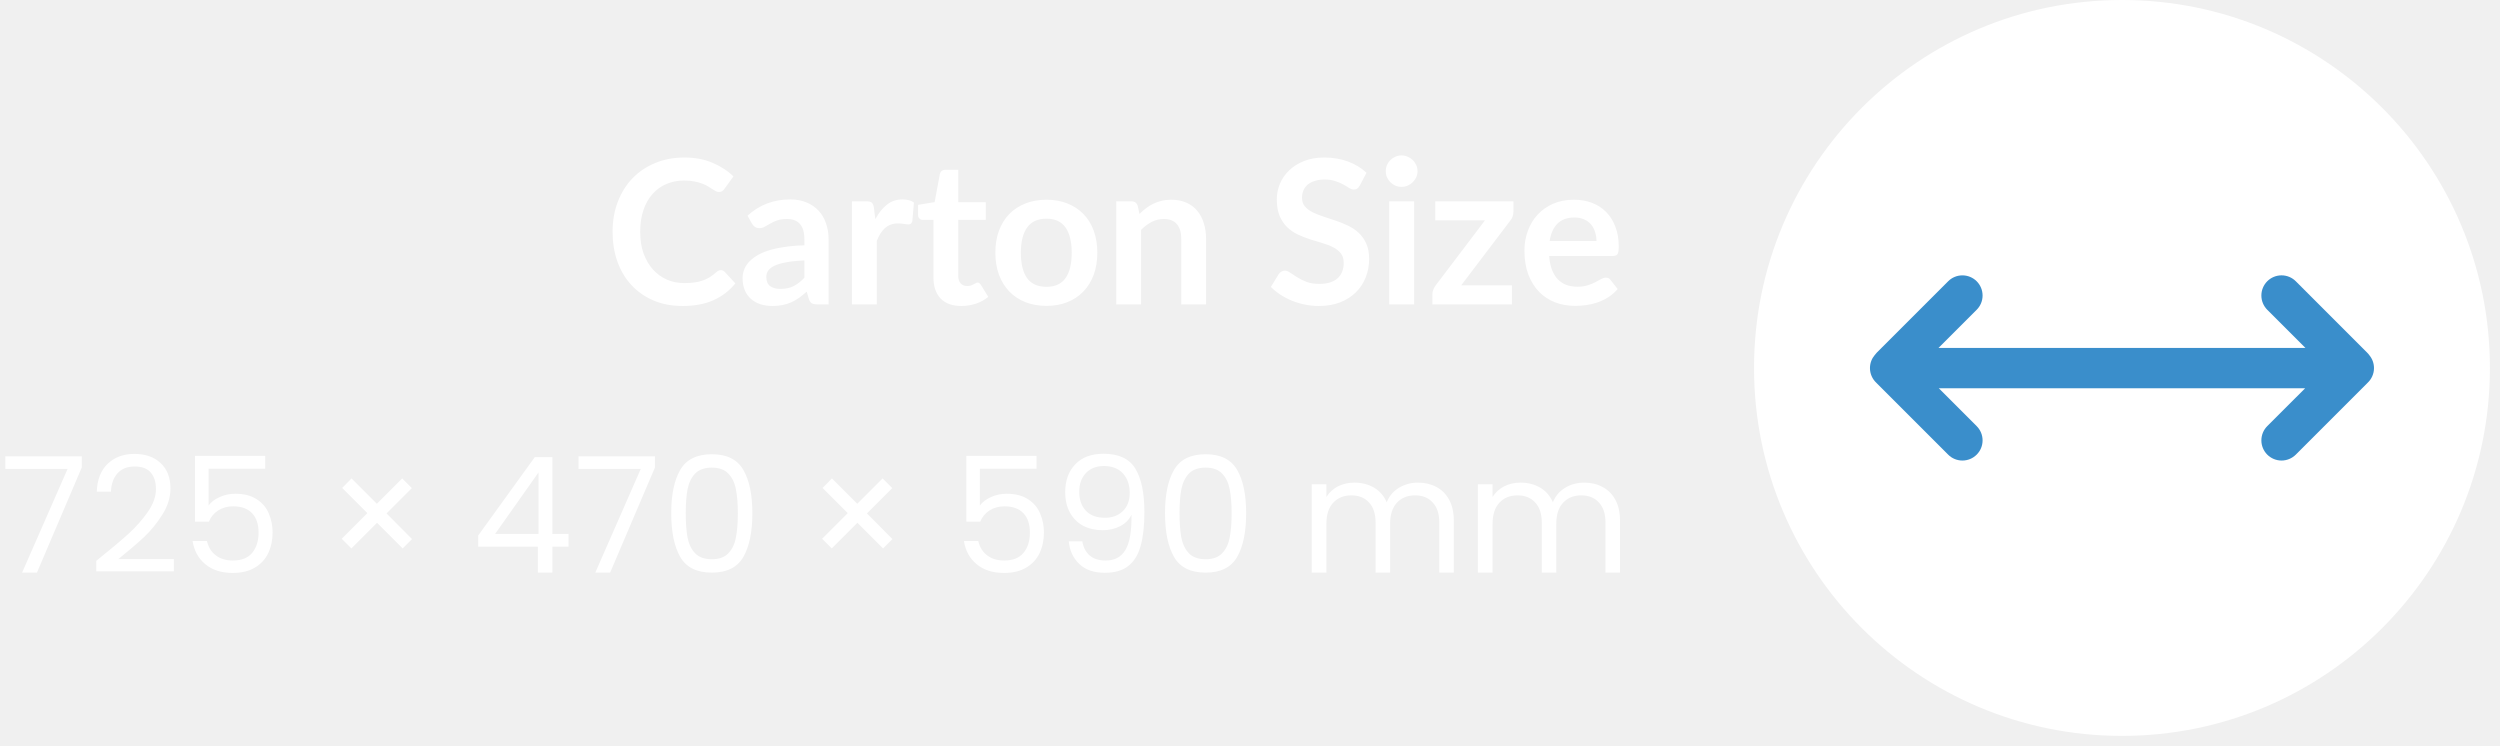
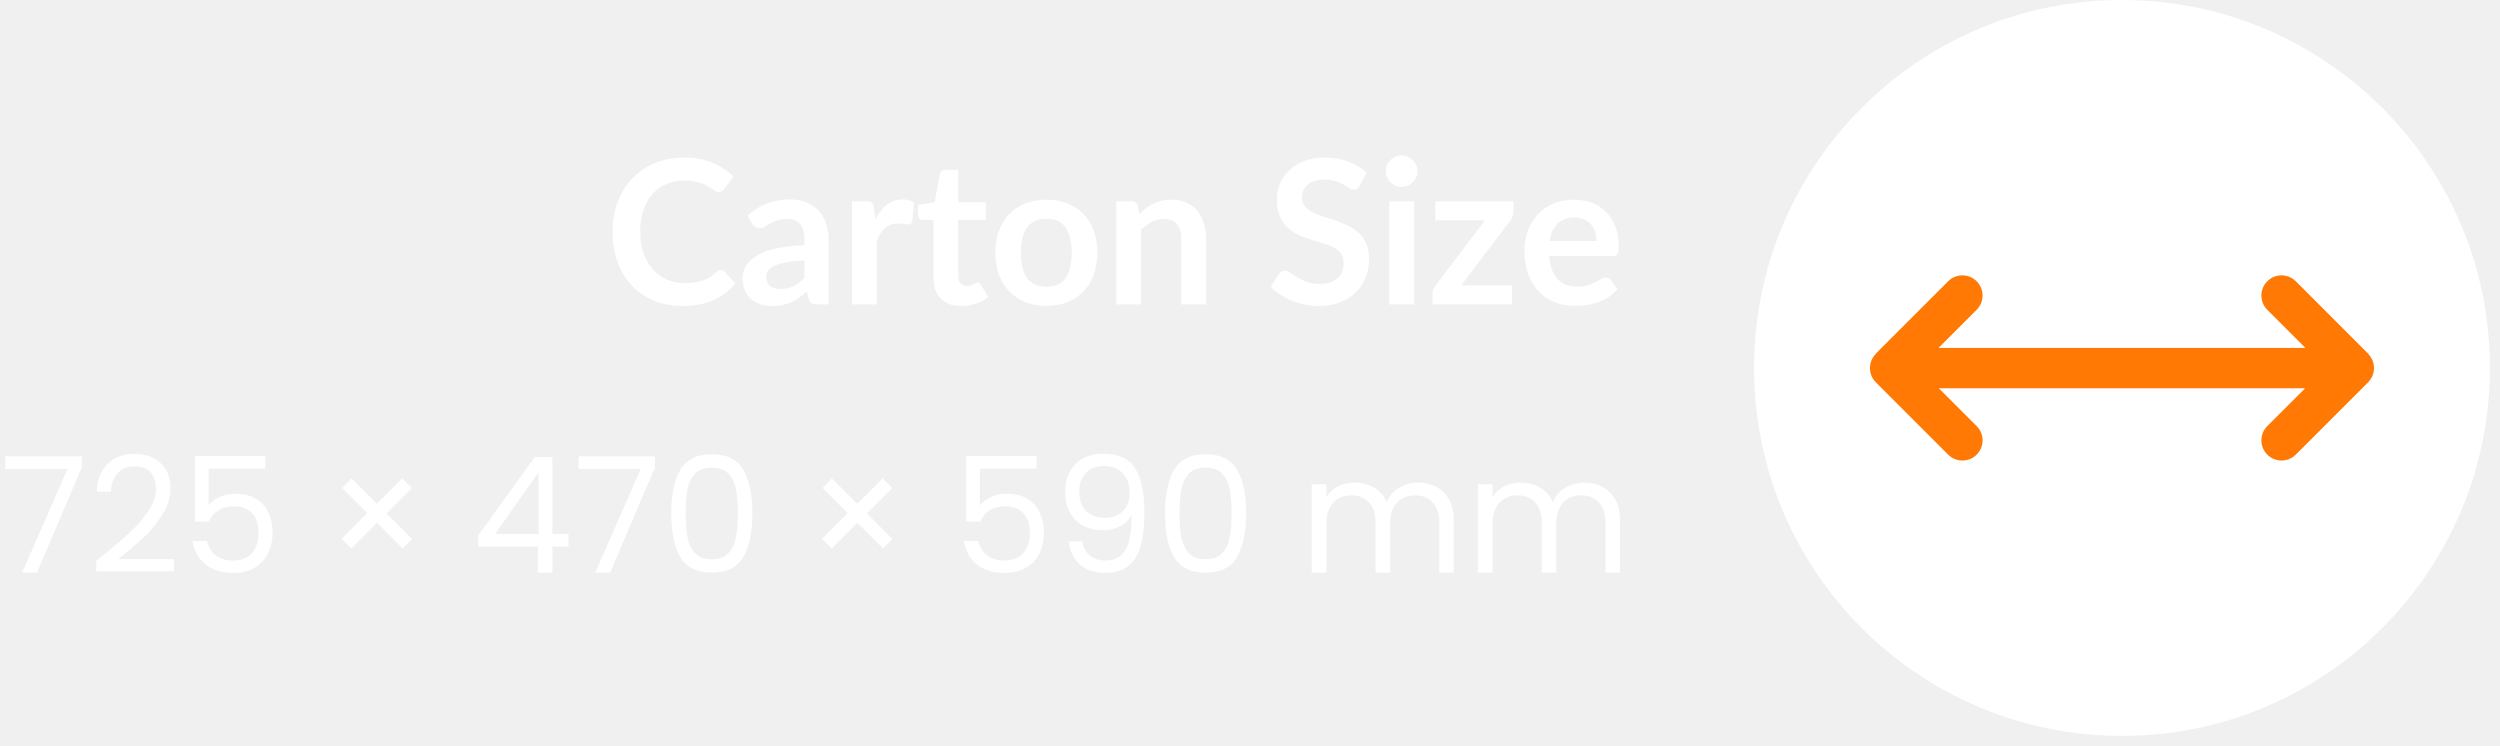
<svg xmlns="http://www.w3.org/2000/svg" width="124" height="37" viewBox="0 0 124 37" fill="none">
  <path d="M35.75 13.399C35.823 13.399 35.888 13.427 35.944 13.483L36.473 14.056C36.18 14.418 35.82 14.696 35.391 14.888C34.966 15.081 34.455 15.177 33.857 15.177C33.322 15.177 32.84 15.086 32.412 14.903C31.986 14.721 31.623 14.466 31.32 14.141C31.018 13.815 30.786 13.427 30.623 12.975C30.463 12.523 30.384 12.03 30.384 11.495C30.384 10.954 30.47 10.459 30.643 10.01C30.816 9.558 31.058 9.17 31.37 8.844C31.686 8.519 32.061 8.266 32.496 8.087C32.931 7.904 33.413 7.813 33.941 7.813C34.466 7.813 34.931 7.899 35.337 8.072C35.745 8.245 36.092 8.471 36.378 8.75L35.929 9.372C35.903 9.412 35.868 9.447 35.825 9.477C35.785 9.507 35.728 9.522 35.655 9.522C35.606 9.522 35.554 9.509 35.501 9.482C35.448 9.452 35.39 9.417 35.327 9.377C35.264 9.334 35.19 9.288 35.107 9.238C35.024 9.188 34.928 9.143 34.818 9.103C34.709 9.06 34.581 9.025 34.435 8.999C34.292 8.969 34.126 8.954 33.936 8.954C33.614 8.954 33.319 9.012 33.05 9.128C32.784 9.241 32.554 9.407 32.362 9.627C32.169 9.842 32.02 10.108 31.913 10.424C31.807 10.736 31.754 11.093 31.754 11.495C31.754 11.9 31.81 12.261 31.923 12.576C32.04 12.892 32.196 13.158 32.392 13.374C32.588 13.589 32.819 13.756 33.084 13.872C33.35 13.985 33.636 14.041 33.941 14.041C34.124 14.041 34.288 14.031 34.435 14.011C34.584 13.992 34.72 13.96 34.843 13.917C34.969 13.874 35.087 13.819 35.197 13.752C35.31 13.682 35.421 13.598 35.531 13.498C35.564 13.468 35.599 13.445 35.636 13.428C35.672 13.409 35.71 13.399 35.75 13.399ZM39.897 12.915C39.542 12.932 39.243 12.963 39 13.01C38.758 13.053 38.563 13.11 38.417 13.179C38.271 13.249 38.166 13.33 38.103 13.423C38.04 13.517 38.009 13.618 38.009 13.727C38.009 13.943 38.072 14.098 38.198 14.191C38.328 14.284 38.495 14.33 38.701 14.33C38.954 14.33 39.171 14.286 39.354 14.196C39.54 14.103 39.721 13.963 39.897 13.777V12.915ZM37.077 10.698C37.665 10.16 38.372 9.891 39.2 9.891C39.498 9.891 39.766 9.94 40.002 10.04C40.238 10.136 40.437 10.273 40.6 10.449C40.762 10.621 40.885 10.829 40.968 11.072C41.055 11.314 41.098 11.58 41.098 11.869V15.098H40.54C40.424 15.098 40.334 15.081 40.271 15.048C40.208 15.011 40.158 14.94 40.121 14.834L40.012 14.465C39.882 14.581 39.756 14.684 39.633 14.774C39.51 14.86 39.382 14.933 39.249 14.993C39.117 15.053 38.974 15.098 38.821 15.128C38.671 15.161 38.505 15.177 38.322 15.177C38.107 15.177 37.907 15.149 37.725 15.093C37.542 15.033 37.384 14.945 37.251 14.829C37.118 14.712 37.015 14.568 36.942 14.395C36.869 14.222 36.833 14.021 36.833 13.792C36.833 13.663 36.854 13.535 36.898 13.409C36.941 13.279 37.01 13.156 37.107 13.04C37.206 12.924 37.334 12.814 37.49 12.711C37.647 12.608 37.838 12.518 38.063 12.442C38.293 12.365 38.558 12.304 38.861 12.258C39.163 12.208 39.508 12.178 39.897 12.168V11.869C39.897 11.527 39.824 11.274 39.678 11.111C39.532 10.945 39.321 10.862 39.045 10.862C38.846 10.862 38.68 10.886 38.547 10.932C38.417 10.979 38.303 11.032 38.203 11.091C38.103 11.148 38.012 11.2 37.929 11.246C37.849 11.293 37.76 11.316 37.66 11.316C37.574 11.316 37.5 11.294 37.441 11.251C37.381 11.204 37.333 11.151 37.296 11.091L37.077 10.698ZM43.418 10.872C43.578 10.567 43.767 10.328 43.986 10.155C44.205 9.979 44.464 9.891 44.763 9.891C44.999 9.891 45.189 9.942 45.331 10.045L45.252 10.967C45.235 11.027 45.21 11.07 45.177 11.097C45.147 11.12 45.106 11.131 45.052 11.131C45.003 11.131 44.928 11.123 44.828 11.107C44.732 11.09 44.637 11.082 44.544 11.082C44.408 11.082 44.287 11.101 44.18 11.141C44.074 11.181 43.978 11.239 43.891 11.316C43.808 11.389 43.734 11.479 43.667 11.585C43.604 11.691 43.544 11.812 43.488 11.948V15.098H42.257V9.985H42.98C43.106 9.985 43.194 10.009 43.244 10.055C43.294 10.098 43.327 10.178 43.343 10.294L43.418 10.872ZM47.679 15.177C47.234 15.177 46.892 15.053 46.652 14.804C46.416 14.551 46.299 14.204 46.299 13.762V10.907H45.775C45.709 10.907 45.653 10.886 45.606 10.842C45.559 10.799 45.536 10.734 45.536 10.648V10.16L46.358 10.025L46.617 8.63C46.634 8.564 46.666 8.512 46.712 8.476C46.759 8.439 46.818 8.421 46.892 8.421H47.529V10.03H48.895V10.907H47.529V13.678C47.529 13.837 47.568 13.962 47.644 14.051C47.724 14.141 47.832 14.186 47.968 14.186C48.044 14.186 48.107 14.178 48.157 14.161C48.21 14.141 48.255 14.121 48.292 14.101C48.331 14.081 48.366 14.063 48.396 14.046C48.426 14.026 48.456 14.016 48.486 14.016C48.523 14.016 48.552 14.026 48.576 14.046C48.599 14.063 48.624 14.089 48.65 14.126L49.019 14.724C48.84 14.873 48.634 14.986 48.401 15.063C48.169 15.139 47.928 15.177 47.679 15.177ZM51.906 9.906C52.285 9.906 52.628 9.967 52.937 10.09C53.249 10.213 53.515 10.387 53.734 10.613C53.957 10.839 54.128 11.115 54.248 11.44C54.367 11.766 54.427 12.13 54.427 12.531C54.427 12.937 54.367 13.302 54.248 13.628C54.128 13.953 53.957 14.231 53.734 14.46C53.515 14.689 53.249 14.865 52.937 14.988C52.628 15.111 52.285 15.172 51.906 15.172C51.524 15.172 51.177 15.111 50.864 14.988C50.552 14.865 50.285 14.689 50.062 14.46C49.843 14.231 49.672 13.953 49.549 13.628C49.429 13.302 49.37 12.937 49.37 12.531C49.37 12.13 49.429 11.766 49.549 11.44C49.672 11.115 49.843 10.839 50.062 10.613C50.285 10.387 50.552 10.213 50.864 10.09C51.177 9.967 51.524 9.906 51.906 9.906ZM51.906 14.226C52.331 14.226 52.645 14.083 52.848 13.797C53.053 13.511 53.157 13.093 53.157 12.541C53.157 11.99 53.053 11.57 52.848 11.281C52.645 10.992 52.331 10.847 51.906 10.847C51.474 10.847 51.153 10.993 50.944 11.286C50.738 11.575 50.635 11.993 50.635 12.541C50.635 13.09 50.738 13.508 50.944 13.797C51.153 14.083 51.474 14.226 51.906 14.226ZM56.517 10.613C56.62 10.51 56.728 10.415 56.841 10.329C56.957 10.239 57.078 10.165 57.205 10.105C57.334 10.042 57.472 9.994 57.618 9.96C57.764 9.924 57.924 9.906 58.097 9.906C58.376 9.906 58.623 9.954 58.839 10.05C59.055 10.143 59.234 10.276 59.377 10.449C59.523 10.618 59.633 10.822 59.706 11.062C59.782 11.297 59.821 11.558 59.821 11.844V15.098H58.59V11.844C58.59 11.532 58.519 11.291 58.376 11.121C58.233 10.949 58.015 10.862 57.723 10.862C57.51 10.862 57.311 10.911 57.125 11.007C56.939 11.103 56.763 11.234 56.597 11.4V15.098H55.366V9.985H56.118C56.278 9.985 56.383 10.06 56.432 10.21L56.517 10.613ZM67.445 9.203C67.406 9.273 67.362 9.324 67.316 9.358C67.273 9.387 67.218 9.402 67.151 9.402C67.082 9.402 67.005 9.377 66.922 9.328C66.843 9.274 66.746 9.216 66.633 9.153C66.52 9.09 66.387 9.034 66.235 8.984C66.085 8.931 65.907 8.904 65.701 8.904C65.515 8.904 65.353 8.927 65.213 8.974C65.074 9.017 64.956 9.078 64.859 9.158C64.766 9.238 64.697 9.334 64.65 9.447C64.604 9.557 64.58 9.678 64.58 9.811C64.58 9.98 64.627 10.121 64.72 10.235C64.816 10.347 64.942 10.444 65.099 10.524C65.255 10.603 65.432 10.675 65.632 10.738C65.831 10.801 66.035 10.869 66.245 10.942C66.454 11.012 66.658 11.095 66.858 11.191C67.057 11.284 67.234 11.404 67.391 11.55C67.547 11.693 67.671 11.869 67.764 12.078C67.861 12.287 67.909 12.541 67.909 12.841C67.909 13.166 67.852 13.472 67.739 13.757C67.63 14.04 67.467 14.287 67.251 14.5C67.038 14.709 66.778 14.875 66.469 14.998C66.16 15.118 65.806 15.177 65.407 15.177C65.178 15.177 64.952 15.154 64.73 15.108C64.507 15.064 64.293 15.001 64.087 14.918C63.884 14.835 63.693 14.736 63.514 14.619C63.335 14.503 63.175 14.373 63.036 14.231L63.429 13.588C63.462 13.541 63.506 13.503 63.559 13.473C63.612 13.44 63.669 13.423 63.728 13.423C63.811 13.423 63.901 13.458 63.997 13.528C64.094 13.595 64.208 13.669 64.341 13.752C64.474 13.835 64.629 13.912 64.805 13.982C64.984 14.048 65.198 14.081 65.447 14.081C65.829 14.081 66.125 13.992 66.334 13.812C66.544 13.629 66.648 13.369 66.648 13.03C66.648 12.841 66.6 12.686 66.504 12.566C66.411 12.447 66.286 12.347 66.13 12.267C65.974 12.184 65.796 12.115 65.597 12.058C65.397 12.002 65.195 11.94 64.989 11.874C64.783 11.807 64.58 11.728 64.381 11.635C64.182 11.542 64.004 11.42 63.848 11.271C63.692 11.121 63.566 10.935 63.469 10.713C63.376 10.487 63.33 10.21 63.33 9.881C63.33 9.618 63.381 9.362 63.484 9.113C63.59 8.864 63.743 8.643 63.943 8.451C64.142 8.258 64.388 8.104 64.68 7.987C64.972 7.871 65.308 7.813 65.686 7.813C66.112 7.813 66.504 7.879 66.862 8.012C67.221 8.145 67.527 8.331 67.779 8.57L67.445 9.203ZM70.14 9.985V15.098H68.904V9.985H70.14ZM70.309 8.495C70.309 8.602 70.288 8.701 70.245 8.794C70.201 8.887 70.143 8.969 70.07 9.039C70 9.108 69.917 9.165 69.821 9.208C69.725 9.248 69.622 9.268 69.512 9.268C69.406 9.268 69.304 9.248 69.208 9.208C69.115 9.165 69.034 9.108 68.964 9.039C68.894 8.969 68.838 8.887 68.794 8.794C68.755 8.701 68.735 8.602 68.735 8.495C68.735 8.386 68.755 8.283 68.794 8.187C68.838 8.09 68.894 8.007 68.964 7.937C69.034 7.868 69.115 7.813 69.208 7.773C69.304 7.73 69.406 7.708 69.512 7.708C69.622 7.708 69.725 7.73 69.821 7.773C69.917 7.813 70 7.868 70.07 7.937C70.143 8.007 70.201 8.09 70.245 8.187C70.288 8.283 70.309 8.386 70.309 8.495ZM75.067 10.494C75.067 10.58 75.052 10.665 75.022 10.748C74.992 10.831 74.952 10.899 74.903 10.952L72.476 14.151H74.992V15.098H71.046V14.584C71.046 14.528 71.059 14.461 71.086 14.385C71.112 14.305 71.152 14.231 71.205 14.161L73.657 10.927H71.19V9.985H75.067V10.494ZM79.184 11.954C79.184 11.794 79.161 11.645 79.115 11.505C79.071 11.362 79.005 11.238 78.915 11.131C78.826 11.025 78.711 10.942 78.572 10.882C78.435 10.819 78.276 10.788 78.093 10.788C77.738 10.788 77.457 10.889 77.251 11.091C77.048 11.294 76.919 11.582 76.862 11.954H79.184ZM76.838 12.696C76.857 12.958 76.904 13.186 76.977 13.379C77.05 13.568 77.146 13.726 77.266 13.852C77.386 13.975 77.527 14.068 77.689 14.131C77.856 14.191 78.038 14.221 78.238 14.221C78.437 14.221 78.608 14.197 78.751 14.151C78.897 14.104 79.023 14.053 79.13 13.996C79.239 13.94 79.334 13.889 79.414 13.842C79.497 13.796 79.576 13.772 79.653 13.772C79.756 13.772 79.832 13.81 79.882 13.887L80.236 14.335C80.1 14.495 79.947 14.629 79.777 14.739C79.608 14.845 79.43 14.932 79.244 14.998C79.061 15.061 78.874 15.106 78.681 15.133C78.492 15.159 78.307 15.172 78.128 15.172C77.773 15.172 77.442 15.114 77.136 14.998C76.831 14.878 76.565 14.704 76.339 14.475C76.113 14.242 75.936 13.957 75.806 13.618C75.677 13.276 75.612 12.88 75.612 12.432C75.612 12.083 75.668 11.756 75.781 11.45C75.894 11.141 76.055 10.874 76.264 10.648C76.477 10.419 76.734 10.238 77.037 10.105C77.342 9.972 77.686 9.906 78.068 9.906C78.391 9.906 78.688 9.957 78.96 10.06C79.233 10.163 79.467 10.314 79.663 10.514C79.859 10.71 80.011 10.952 80.121 11.241C80.234 11.527 80.29 11.854 80.29 12.223C80.29 12.409 80.271 12.535 80.231 12.601C80.191 12.664 80.115 12.696 80.001 12.696H76.838Z" fill="white" />
  <path d="M4.056 23.186L1.832 28.402H1.096L3.352 23.258H0.264V22.634H4.056V23.186ZM4.775 27.818C5.453 27.274 5.983 26.829 6.367 26.482C6.751 26.13 7.074 25.765 7.335 25.386C7.602 25.002 7.735 24.626 7.735 24.258C7.735 23.912 7.65 23.64 7.479 23.442C7.314 23.24 7.045 23.138 6.671 23.138C6.309 23.138 6.026 23.253 5.823 23.482C5.626 23.706 5.519 24.008 5.503 24.386H4.799C4.821 23.789 5.002 23.328 5.343 23.002C5.685 22.677 6.125 22.514 6.663 22.514C7.213 22.514 7.647 22.666 7.967 22.97C8.293 23.274 8.455 23.693 8.455 24.226C8.455 24.669 8.322 25.101 8.055 25.522C7.794 25.938 7.495 26.306 7.159 26.626C6.823 26.941 6.394 27.309 5.871 27.73H8.623V28.338H4.775V27.818ZM13.153 23.25H10.345V25.074C10.467 24.904 10.649 24.765 10.889 24.658C11.129 24.546 11.387 24.49 11.665 24.49C12.107 24.49 12.467 24.584 12.745 24.77C13.022 24.952 13.219 25.189 13.337 25.482C13.459 25.77 13.521 26.077 13.521 26.402C13.521 26.786 13.449 27.13 13.305 27.434C13.161 27.738 12.939 27.978 12.641 28.154C12.347 28.33 11.982 28.418 11.545 28.418C10.985 28.418 10.531 28.274 10.185 27.986C9.838 27.698 9.627 27.314 9.553 26.834H10.265C10.334 27.138 10.481 27.376 10.705 27.546C10.929 27.717 11.211 27.802 11.553 27.802C11.974 27.802 12.291 27.677 12.505 27.426C12.718 27.17 12.825 26.834 12.825 26.418C12.825 26.002 12.718 25.682 12.505 25.458C12.291 25.229 11.977 25.114 11.561 25.114C11.278 25.114 11.03 25.184 10.817 25.322C10.609 25.456 10.457 25.64 10.361 25.874H9.673V22.61H13.153V23.25ZM19.973 27.202L18.701 25.93L17.429 27.202L16.949 26.722L18.221 25.45L16.973 24.202L17.437 23.73L18.693 24.986L19.949 23.73L20.429 24.21L19.173 25.466L20.437 26.738L19.973 27.202ZM23.718 27.114V26.562L26.526 22.674H27.398V26.482H28.198V27.114H27.398V28.402H26.678V27.114H23.718ZM26.71 23.434L24.558 26.482H26.71V23.434ZM32.486 23.186L30.262 28.402H29.526L31.782 23.258H28.694V22.634H32.486V23.186ZM33.293 25.45C33.293 24.533 33.442 23.818 33.741 23.306C34.039 22.789 34.562 22.53 35.309 22.53C36.05 22.53 36.57 22.789 36.869 23.306C37.167 23.818 37.317 24.533 37.317 25.45C37.317 26.384 37.167 27.109 36.869 27.626C36.57 28.144 36.05 28.402 35.309 28.402C34.562 28.402 34.039 28.144 33.741 27.626C33.442 27.109 33.293 26.384 33.293 25.45ZM36.597 25.45C36.597 24.986 36.565 24.594 36.501 24.274C36.442 23.949 36.317 23.688 36.125 23.49C35.938 23.293 35.666 23.194 35.309 23.194C34.946 23.194 34.669 23.293 34.477 23.49C34.29 23.688 34.165 23.949 34.101 24.274C34.042 24.594 34.013 24.986 34.013 25.45C34.013 25.93 34.042 26.333 34.101 26.658C34.165 26.984 34.29 27.245 34.477 27.442C34.669 27.64 34.946 27.738 35.309 27.738C35.666 27.738 35.938 27.64 36.125 27.442C36.317 27.245 36.442 26.984 36.501 26.658C36.565 26.333 36.597 25.93 36.597 25.45ZM43.801 27.202L42.529 25.93L41.257 27.202L40.777 26.722L42.049 25.45L40.801 24.202L41.265 23.73L42.521 24.986L43.777 23.73L44.257 24.21L43.001 25.466L44.265 26.738L43.801 27.202ZM51.411 23.25H48.603V25.074C48.725 24.904 48.907 24.765 49.147 24.658C49.387 24.546 49.645 24.49 49.923 24.49C50.365 24.49 50.725 24.584 51.003 24.77C51.28 24.952 51.477 25.189 51.595 25.482C51.717 25.77 51.779 26.077 51.779 26.402C51.779 26.786 51.707 27.13 51.563 27.434C51.419 27.738 51.197 27.978 50.899 28.154C50.605 28.33 50.24 28.418 49.803 28.418C49.243 28.418 48.789 28.274 48.443 27.986C48.096 27.698 47.885 27.314 47.811 26.834H48.523C48.592 27.138 48.739 27.376 48.963 27.546C49.187 27.717 49.469 27.802 49.811 27.802C50.232 27.802 50.549 27.677 50.763 27.426C50.976 27.17 51.083 26.834 51.083 26.418C51.083 26.002 50.976 25.682 50.763 25.458C50.549 25.229 50.235 25.114 49.819 25.114C49.536 25.114 49.288 25.184 49.075 25.322C48.867 25.456 48.715 25.64 48.619 25.874H47.931V22.61H51.411V23.25ZM53.682 26.85C53.735 27.154 53.858 27.389 54.05 27.554C54.247 27.72 54.511 27.802 54.842 27.802C55.285 27.802 55.61 27.629 55.818 27.282C56.031 26.936 56.133 26.352 56.122 25.53C56.01 25.77 55.823 25.96 55.562 26.098C55.301 26.232 55.01 26.298 54.69 26.298C54.333 26.298 54.013 26.226 53.73 26.082C53.453 25.933 53.234 25.717 53.074 25.434C52.914 25.152 52.834 24.81 52.834 24.41C52.834 23.84 52.999 23.381 53.33 23.034C53.661 22.682 54.13 22.506 54.738 22.506C55.485 22.506 56.007 22.749 56.306 23.234C56.61 23.72 56.762 24.442 56.762 25.402C56.762 26.074 56.701 26.629 56.578 27.066C56.461 27.504 56.258 27.837 55.97 28.066C55.687 28.296 55.298 28.41 54.802 28.41C54.258 28.41 53.834 28.264 53.53 27.97C53.226 27.677 53.053 27.304 53.01 26.85H53.682ZM54.81 25.682C55.167 25.682 55.461 25.573 55.69 25.354C55.919 25.13 56.034 24.829 56.034 24.45C56.034 24.05 55.922 23.728 55.698 23.482C55.474 23.237 55.159 23.114 54.754 23.114C54.381 23.114 54.082 23.232 53.858 23.466C53.639 23.701 53.53 24.01 53.53 24.394C53.53 24.784 53.639 25.096 53.858 25.33C54.077 25.565 54.394 25.682 54.81 25.682ZM57.785 25.45C57.785 24.533 57.934 23.818 58.233 23.306C58.532 22.789 59.054 22.53 59.801 22.53C60.542 22.53 61.062 22.789 61.361 23.306C61.66 23.818 61.809 24.533 61.809 25.45C61.809 26.384 61.66 27.109 61.361 27.626C61.062 28.144 60.542 28.402 59.801 28.402C59.054 28.402 58.532 28.144 58.233 27.626C57.934 27.109 57.785 26.384 57.785 25.45ZM61.089 25.45C61.089 24.986 61.057 24.594 60.993 24.274C60.934 23.949 60.809 23.688 60.617 23.49C60.43 23.293 60.158 23.194 59.801 23.194C59.438 23.194 59.161 23.293 58.969 23.49C58.782 23.688 58.657 23.949 58.593 24.274C58.534 24.594 58.505 24.986 58.505 25.45C58.505 25.93 58.534 26.333 58.593 26.658C58.657 26.984 58.782 27.245 58.969 27.442C59.161 27.64 59.438 27.738 59.801 27.738C60.158 27.738 60.43 27.64 60.617 27.442C60.809 27.245 60.934 26.984 60.993 26.658C61.057 26.333 61.089 25.93 61.089 25.45ZM70.333 23.938C70.675 23.938 70.979 24.01 71.245 24.154C71.512 24.293 71.723 24.504 71.877 24.786C72.032 25.069 72.109 25.413 72.109 25.818V28.402H71.389V25.922C71.389 25.485 71.28 25.152 71.061 24.922C70.848 24.688 70.557 24.57 70.189 24.57C69.811 24.57 69.509 24.693 69.285 24.938C69.061 25.178 68.949 25.528 68.949 25.986V28.402H68.229V25.922C68.229 25.485 68.12 25.152 67.901 24.922C67.688 24.688 67.397 24.57 67.029 24.57C66.651 24.57 66.349 24.693 66.125 24.938C65.901 25.178 65.789 25.528 65.789 25.986V28.402H65.061V24.018H65.789V24.65C65.933 24.421 66.125 24.245 66.365 24.122C66.611 24 66.88 23.938 67.173 23.938C67.541 23.938 67.867 24.021 68.149 24.186C68.432 24.352 68.643 24.594 68.781 24.914C68.904 24.605 69.107 24.365 69.389 24.194C69.672 24.024 69.987 23.938 70.333 23.938ZM78.576 23.938C78.917 23.938 79.221 24.01 79.487 24.154C79.754 24.293 79.965 24.504 80.12 24.786C80.274 25.069 80.352 25.413 80.352 25.818V28.402H79.632V25.922C79.632 25.485 79.522 25.152 79.303 24.922C79.09 24.688 78.799 24.57 78.431 24.57C78.053 24.57 77.751 24.693 77.528 24.938C77.303 25.178 77.192 25.528 77.192 25.986V28.402H76.472V25.922C76.472 25.485 76.362 25.152 76.144 24.922C75.93 24.688 75.639 24.57 75.272 24.57C74.893 24.57 74.591 24.693 74.368 24.938C74.144 25.178 74.031 25.528 74.031 25.986V28.402H73.303V24.018H74.031V24.65C74.175 24.421 74.368 24.245 74.608 24.122C74.853 24 75.122 23.938 75.415 23.938C75.784 23.938 76.109 24.021 76.391 24.186C76.674 24.352 76.885 24.594 77.023 24.914C77.146 24.605 77.349 24.365 77.632 24.194C77.914 24.024 78.229 23.938 78.576 23.938Z" fill="white" />
  <rect x="87" width="36.5" height="36.5" rx="18.25" fill="white" />
-   <path fill-rule="evenodd" clip-rule="evenodd" d="M114.336 19.257H96.164L98.043 21.136C98.136 21.229 98.21 21.339 98.26 21.46C98.31 21.581 98.336 21.712 98.336 21.843C98.336 21.974 98.31 22.104 98.26 22.226C98.21 22.347 98.136 22.457 98.043 22.55C97.95 22.643 97.84 22.717 97.719 22.767C97.597 22.817 97.467 22.843 97.336 22.843C97.204 22.843 97.074 22.817 96.953 22.767C96.832 22.717 96.721 22.643 96.629 22.55L93.094 19.015L93.069 18.989C92.968 18.895 92.888 18.782 92.833 18.656C92.778 18.53 92.75 18.394 92.75 18.257C92.75 18.011 92.839 17.785 92.987 17.611C93.019 17.567 93.054 17.525 93.093 17.486L96.629 13.951C96.816 13.763 97.07 13.658 97.336 13.658C97.601 13.658 97.855 13.763 98.043 13.95C98.23 14.138 98.336 14.392 98.336 14.658C98.336 14.923 98.231 15.177 98.043 15.365L96.15 17.257H114.349L112.456 15.365C112.364 15.272 112.29 15.162 112.24 15.04C112.189 14.919 112.164 14.789 112.164 14.657C112.164 14.526 112.189 14.396 112.24 14.275C112.29 14.153 112.364 14.043 112.456 13.95C112.644 13.763 112.898 13.657 113.164 13.657C113.295 13.657 113.425 13.683 113.547 13.733C113.668 13.784 113.778 13.857 113.871 13.95L117.406 17.486C117.446 17.525 117.482 17.567 117.513 17.611C117.661 17.785 117.75 18.011 117.75 18.257C117.75 18.546 117.627 18.806 117.431 18.989L117.406 19.015L113.871 22.55C113.683 22.737 113.429 22.843 113.164 22.843C112.899 22.843 112.644 22.737 112.457 22.55C112.269 22.362 112.164 22.108 112.164 21.843C112.164 21.578 112.269 21.323 112.456 21.136L114.336 19.257Z" fill="#3A8ECB" />
+   <path fill-rule="evenodd" clip-rule="evenodd" d="M114.336 19.257H96.164L98.043 21.136C98.136 21.229 98.21 21.339 98.26 21.46C98.31 21.581 98.336 21.712 98.336 21.843C98.336 21.974 98.31 22.104 98.26 22.226C98.21 22.347 98.136 22.457 98.043 22.55C97.95 22.643 97.84 22.717 97.719 22.767C97.597 22.817 97.467 22.843 97.336 22.843C97.204 22.843 97.074 22.817 96.953 22.767C96.832 22.717 96.721 22.643 96.629 22.55L93.094 19.015L93.069 18.989C92.968 18.895 92.888 18.782 92.833 18.656C92.778 18.53 92.75 18.394 92.75 18.257C92.75 18.011 92.839 17.785 92.987 17.611C93.019 17.567 93.054 17.525 93.093 17.486L96.629 13.951C96.816 13.763 97.07 13.658 97.336 13.658C97.601 13.658 97.855 13.763 98.043 13.95C98.23 14.138 98.336 14.392 98.336 14.658C98.336 14.923 98.231 15.177 98.043 15.365L96.15 17.257H114.349L112.456 15.365C112.364 15.272 112.29 15.162 112.24 15.04C112.189 14.919 112.164 14.789 112.164 14.657C112.164 14.526 112.189 14.396 112.24 14.275C112.29 14.153 112.364 14.043 112.456 13.95C112.644 13.763 112.898 13.657 113.164 13.657C113.295 13.657 113.425 13.683 113.547 13.733C113.668 13.784 113.778 13.857 113.871 13.95L117.406 17.486C117.446 17.525 117.482 17.567 117.513 17.611C117.661 17.785 117.75 18.011 117.75 18.257C117.75 18.546 117.627 18.806 117.431 18.989L117.406 19.015L113.871 22.55C113.683 22.737 113.429 22.843 113.164 22.843C112.899 22.843 112.644 22.737 112.457 22.55C112.269 22.362 112.164 22.108 112.164 21.843C112.164 21.578 112.269 21.323 112.456 21.136L114.336 19.257Z" fill="#FF7904" />
</svg>
